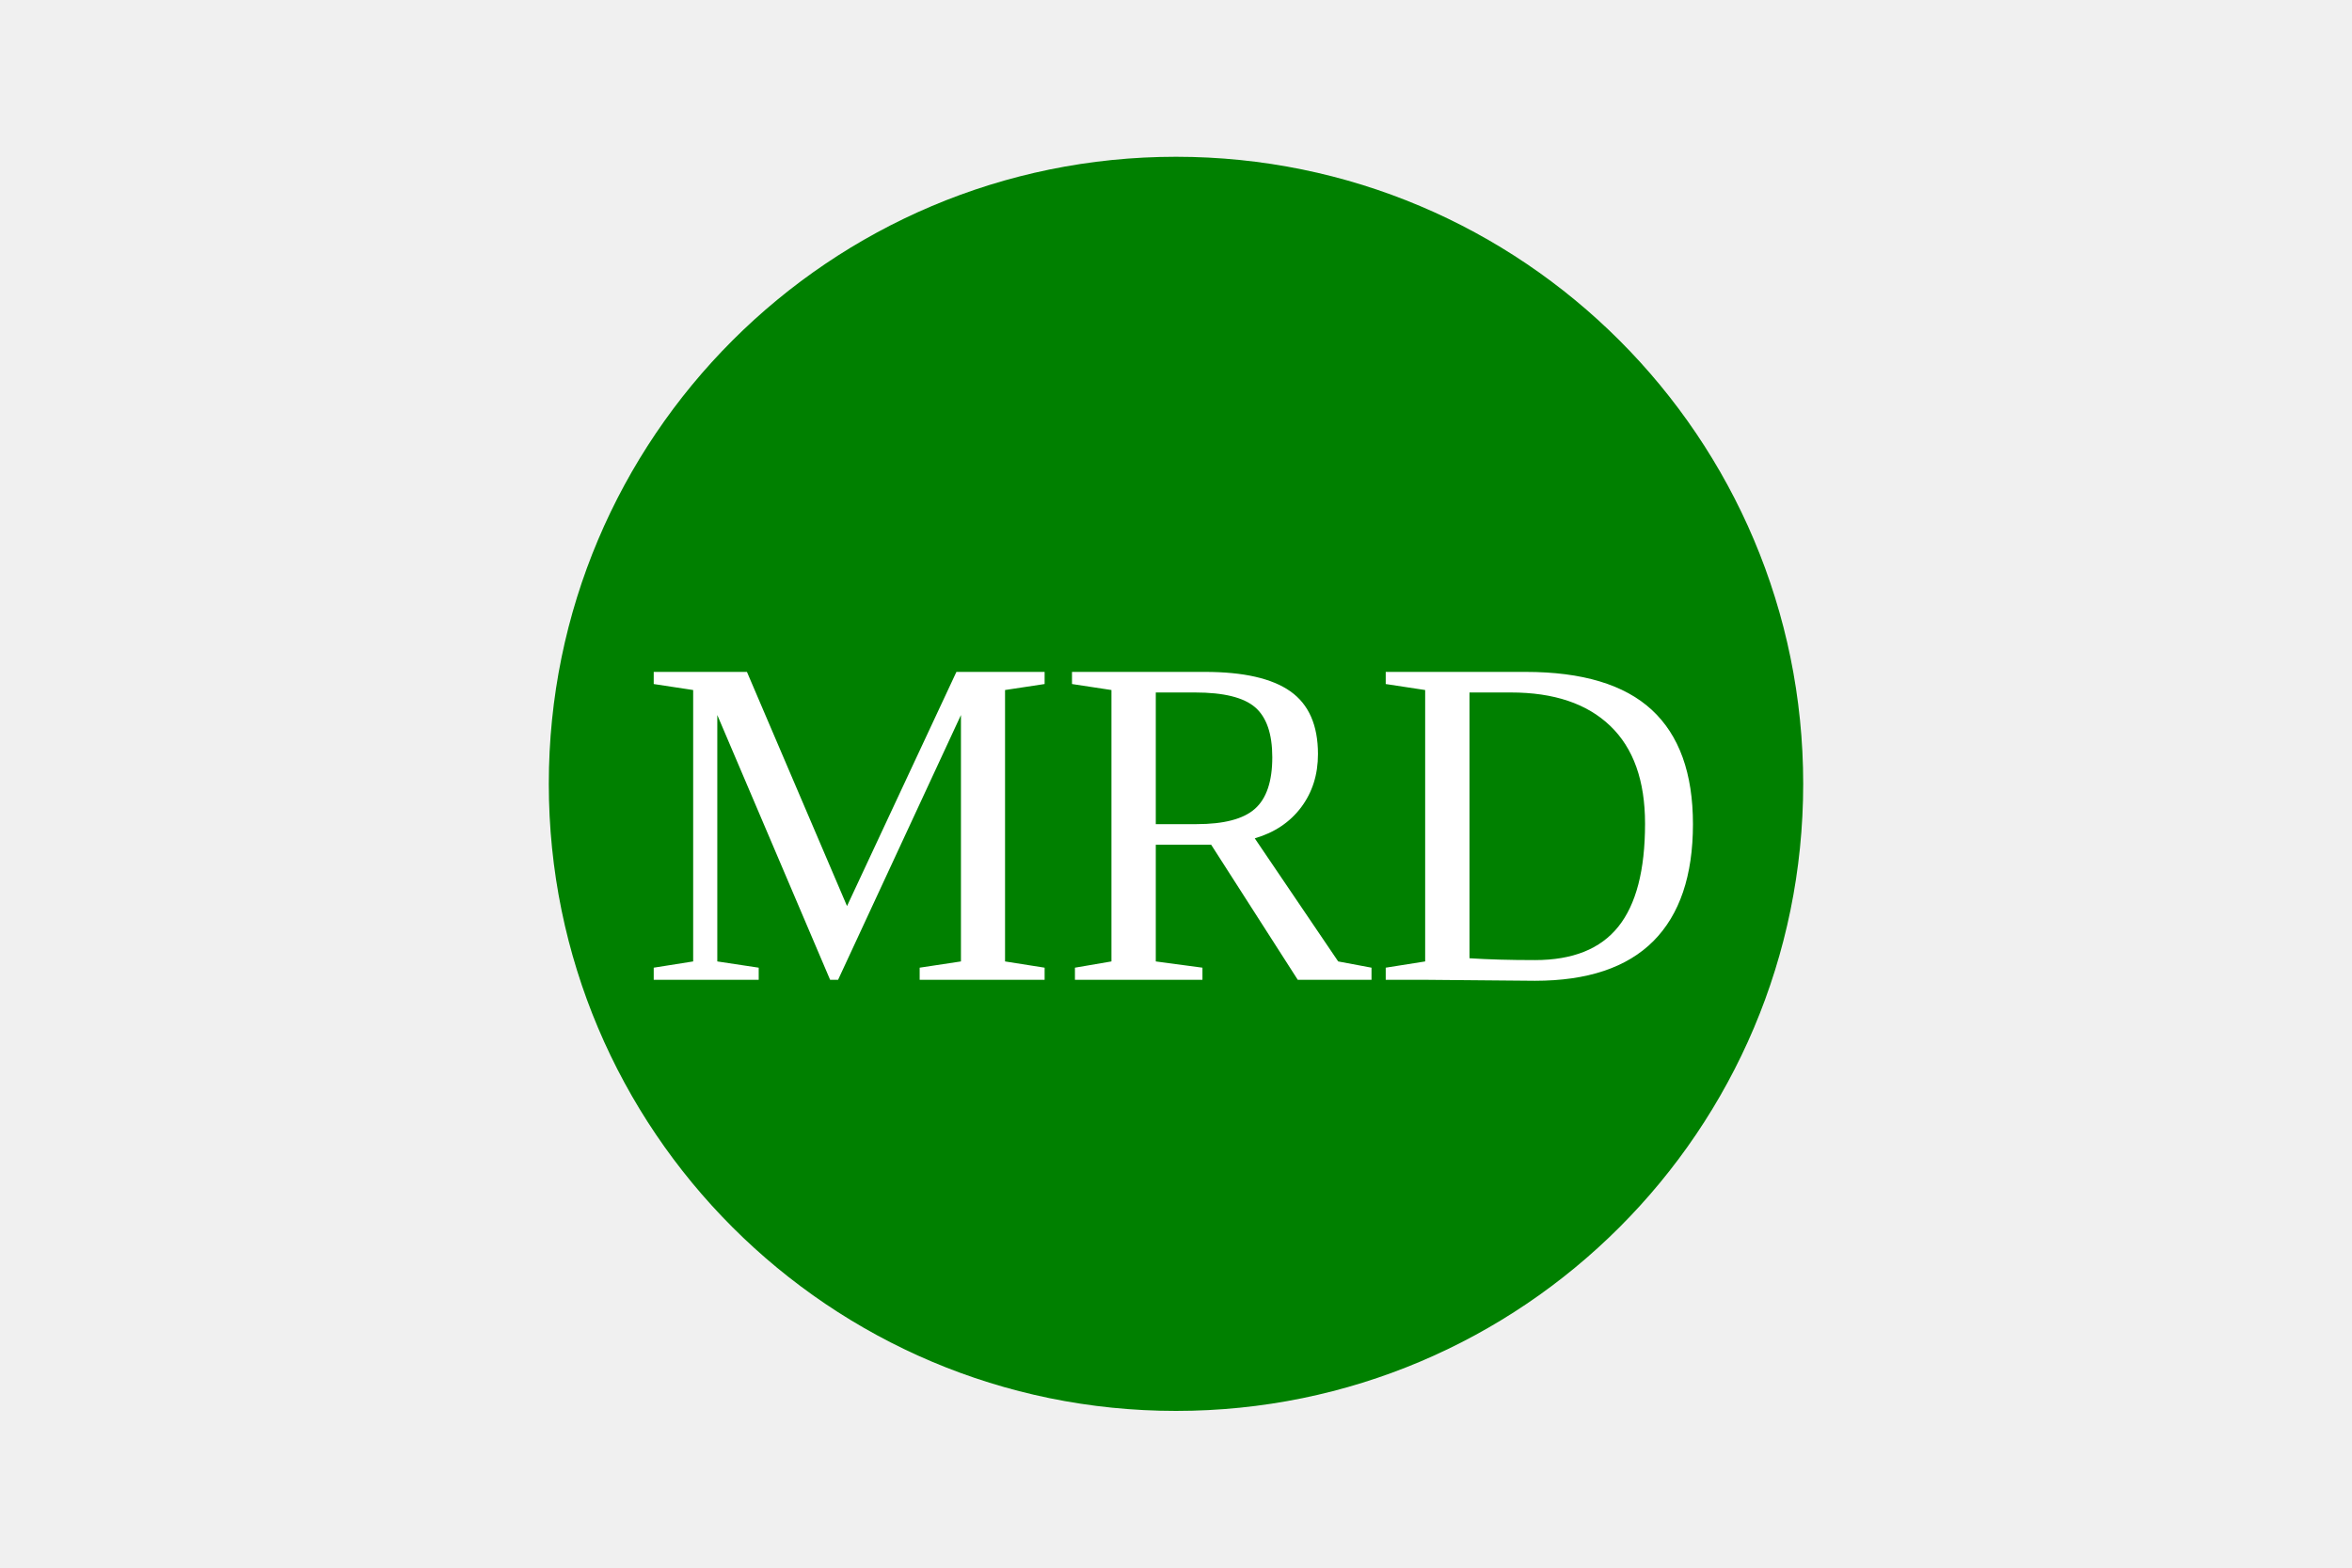
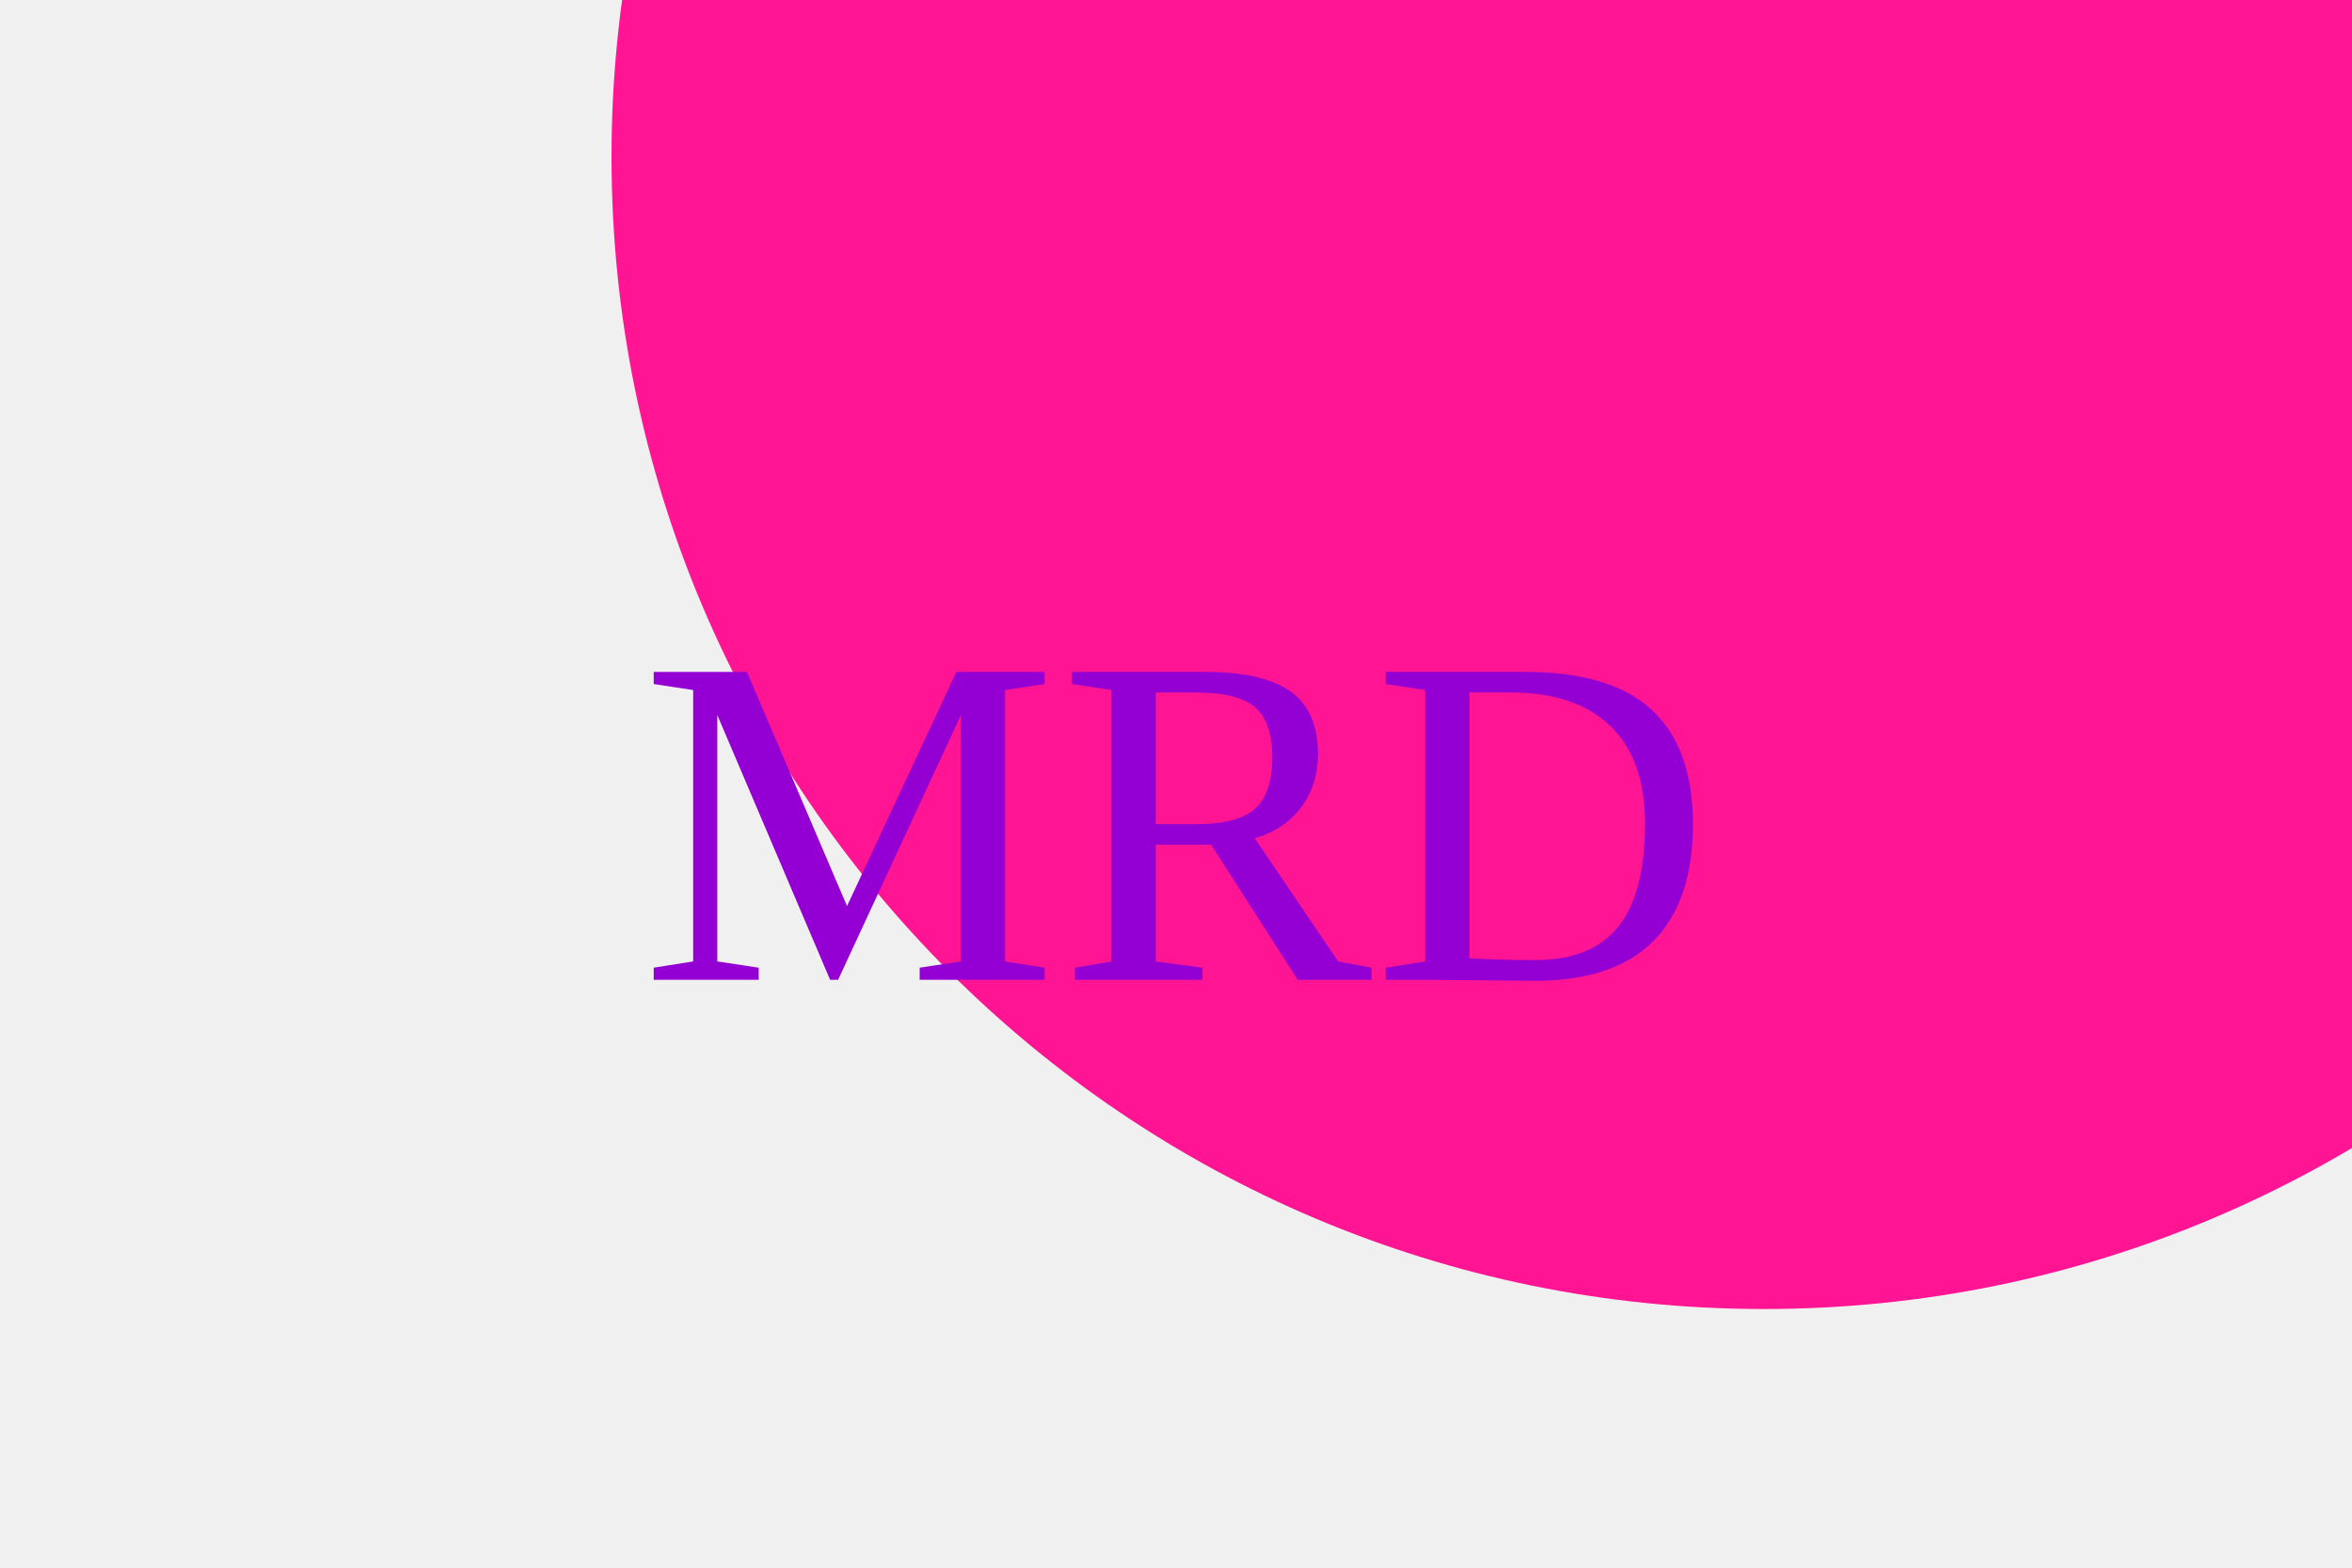
<svg xmlns="http://www.w3.org/2000/svg" version="1.1" width="300" height="200">
-   <circle cx="150" cy="100" r="80" fill="green" />
-   <text x="150" y="125" font-size="60" text-anchor="middle" fill="white">MRD</text>
+   <circle cx="225" cy="20" r="147" fill="deeppink" />
+   <text x="150" y="125" font-size="60" text-anchor="middle" fill="darkviolet">MRD</text>
</svg>
